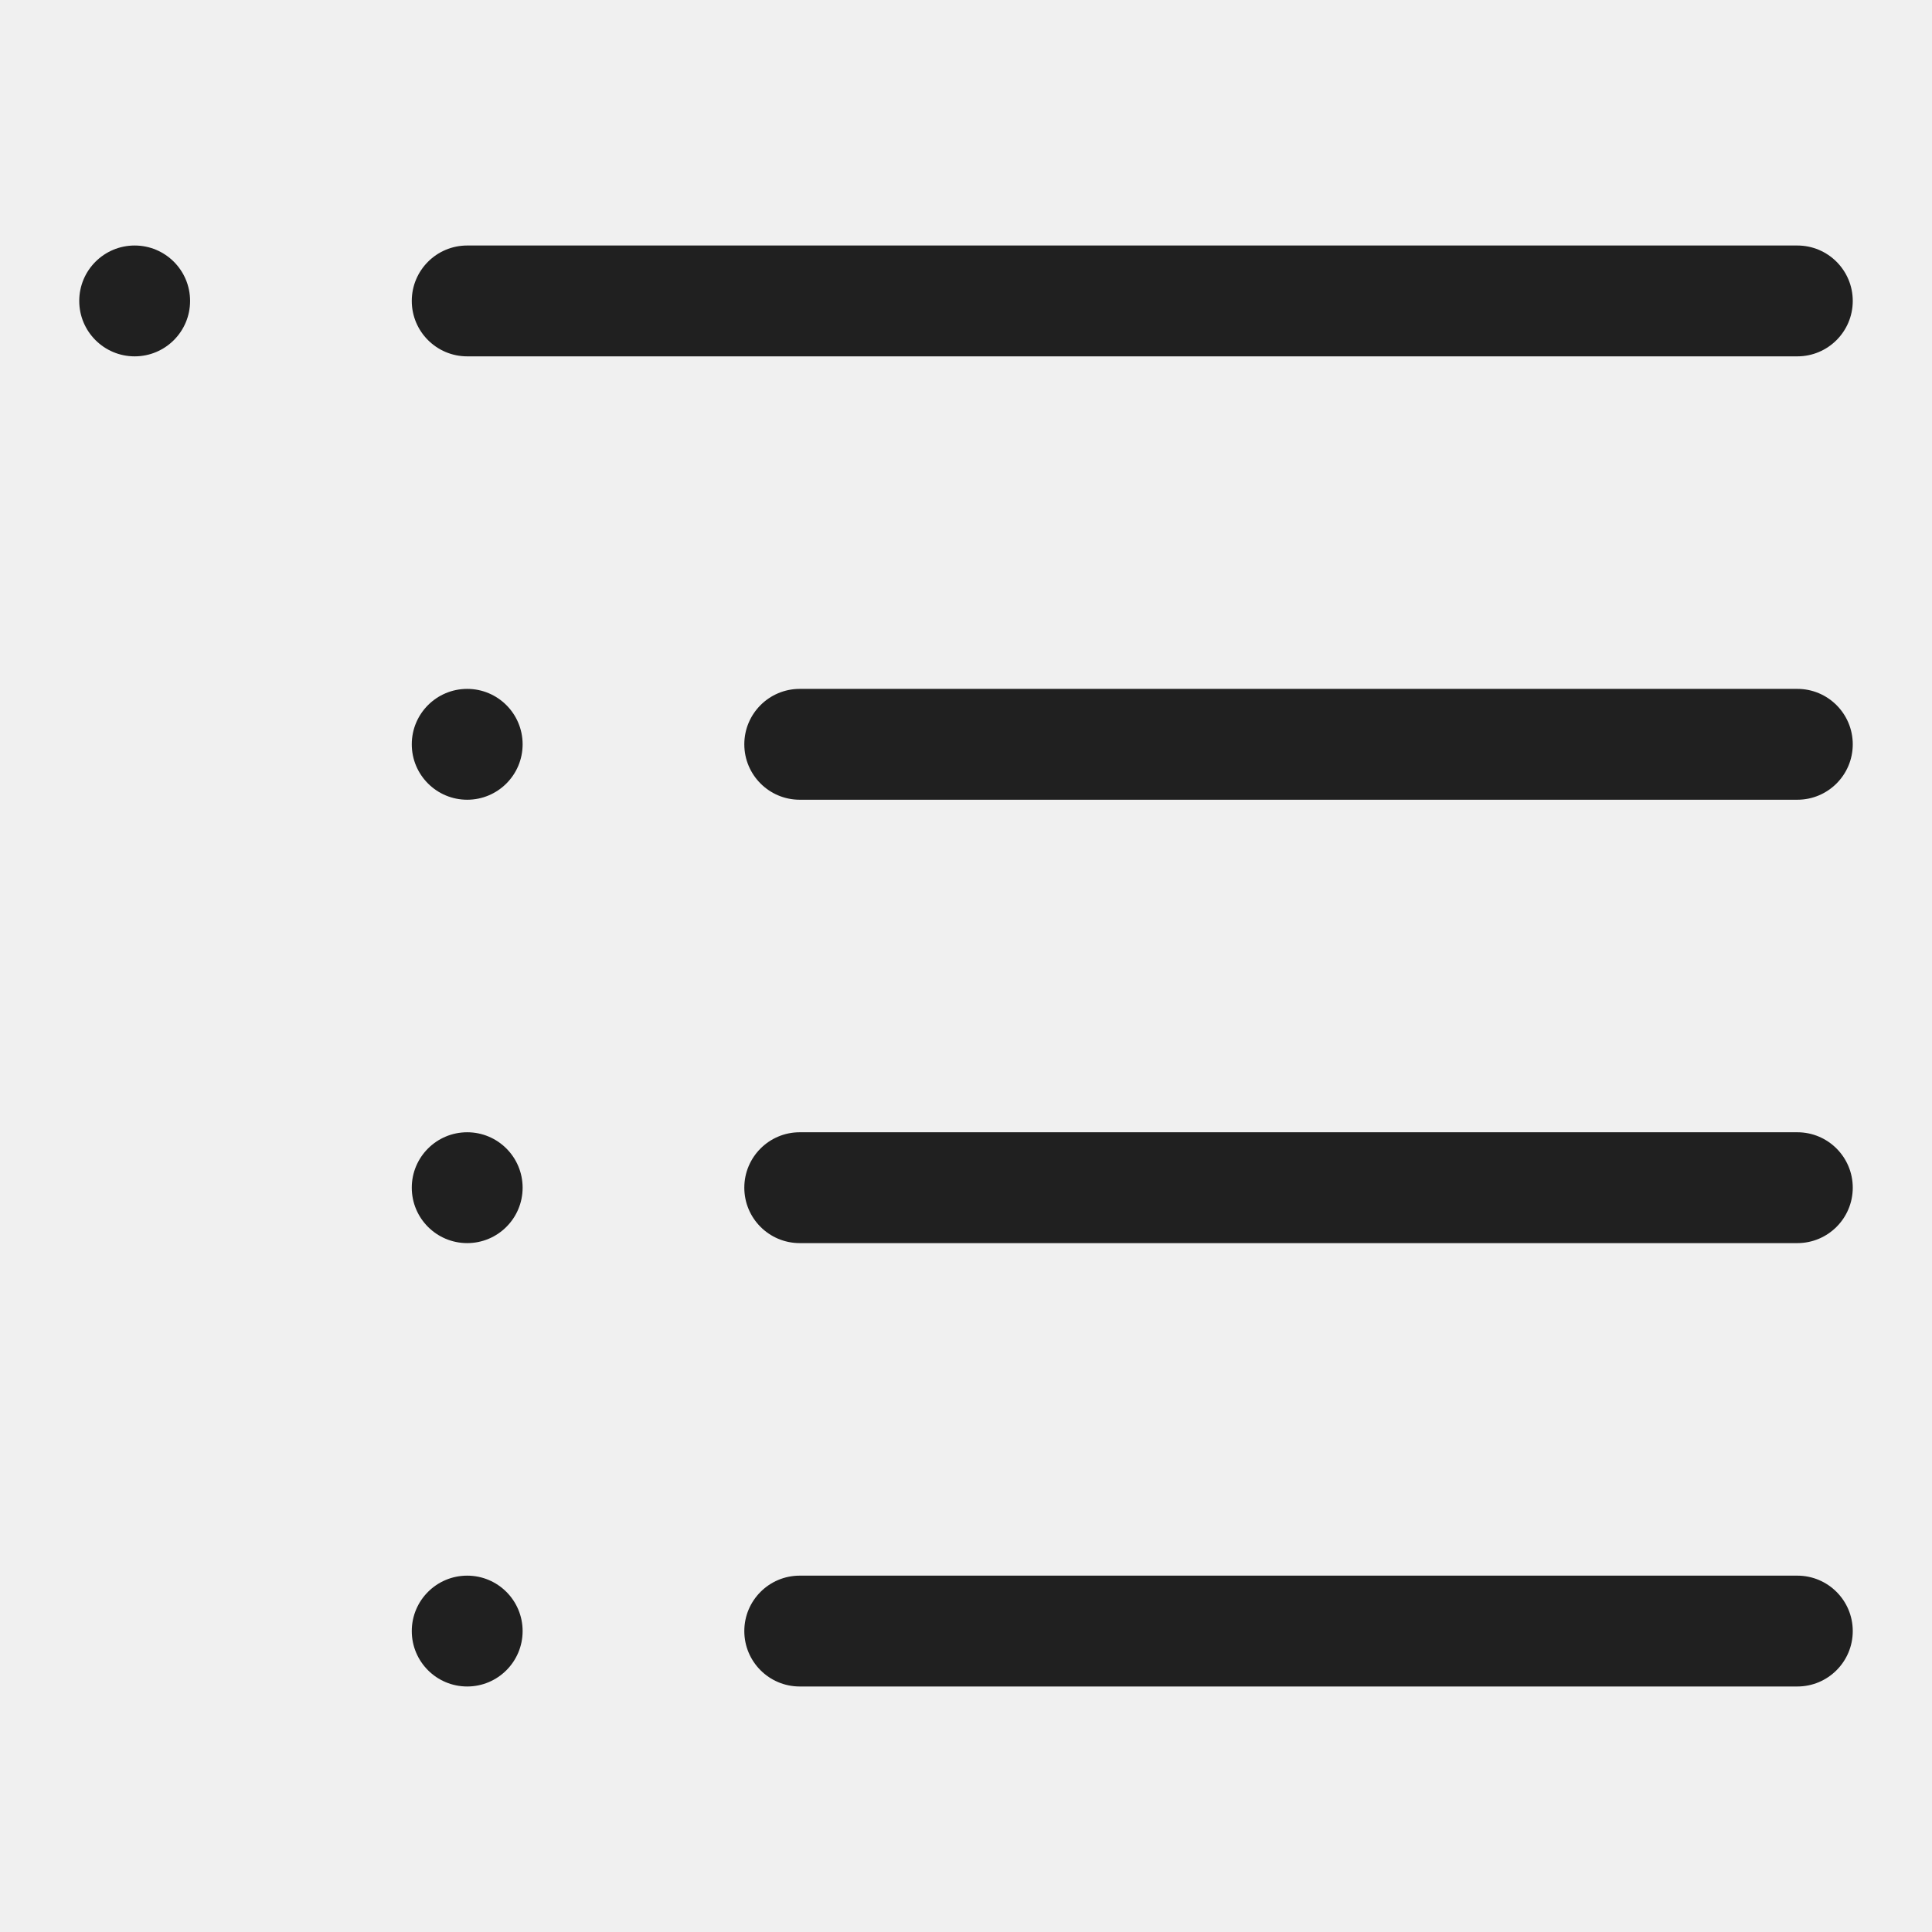
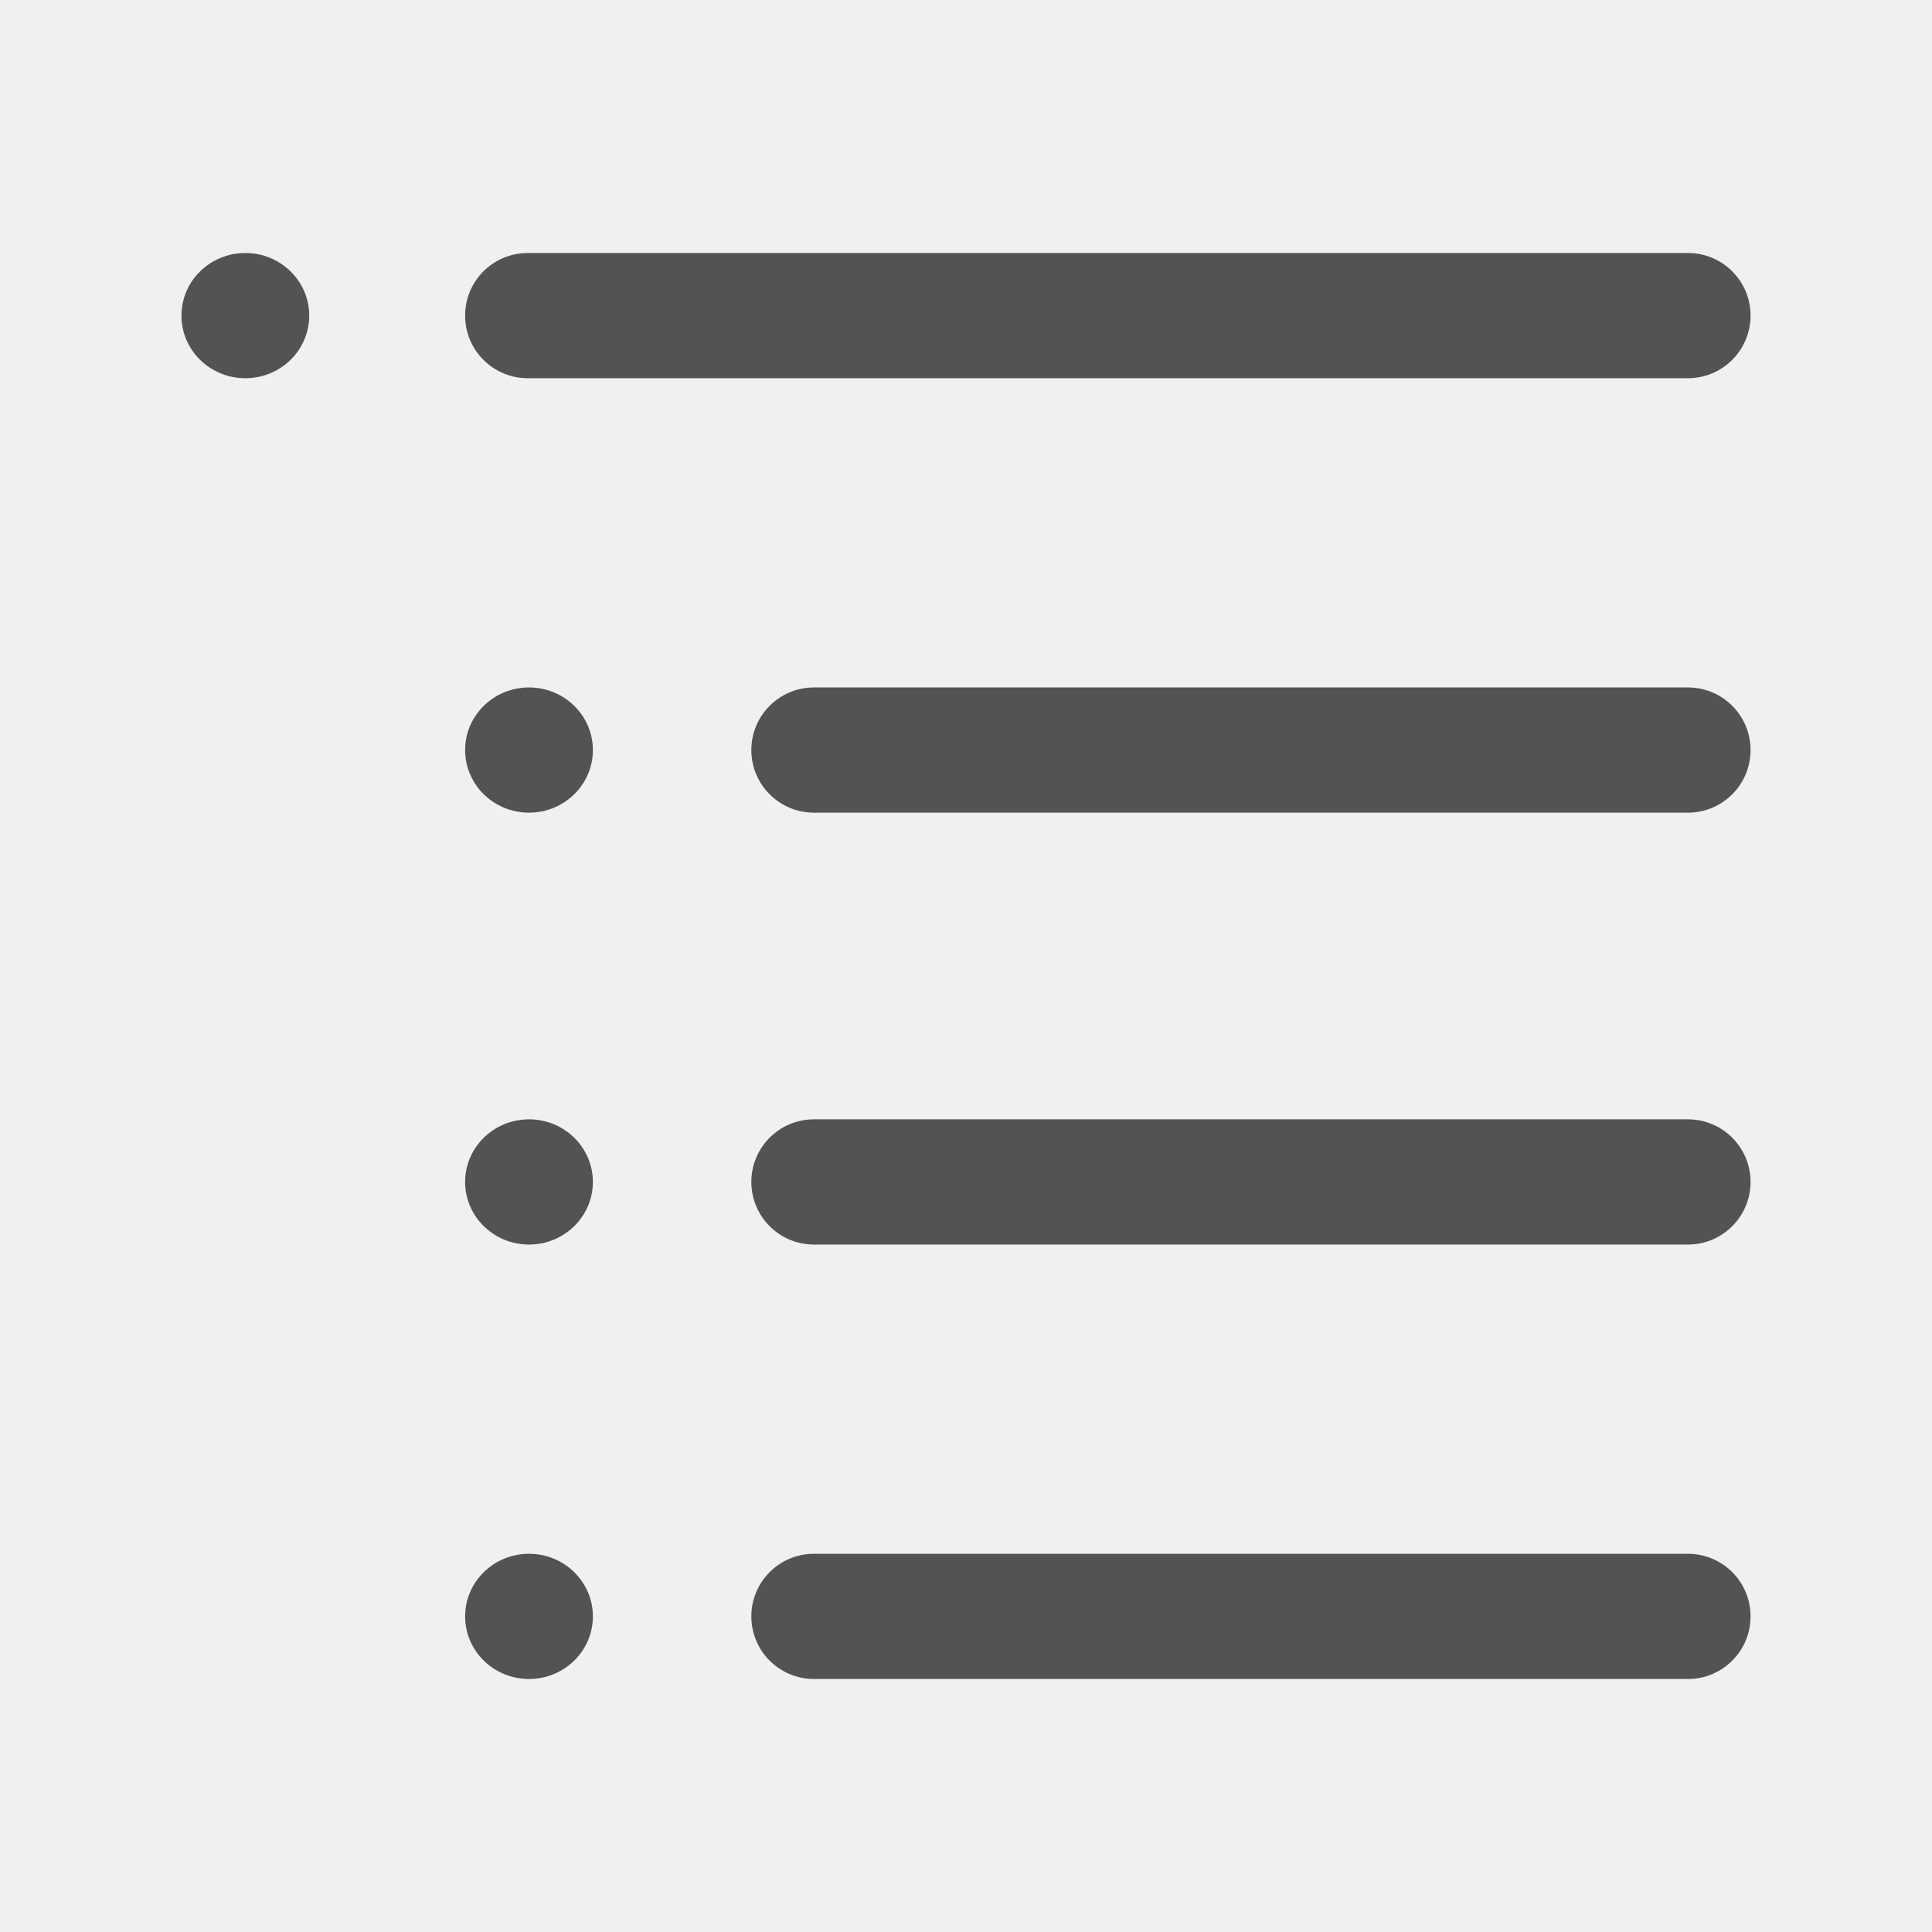
- <svg xmlns="http://www.w3.org/2000/svg" version="1.1" id="图形" x="0px" y="0px" width="1024px" height="1024px" viewBox="0 0 1024 1024" enable-background="new 0 0 1024 1024" xml:space="preserve">
-   <g>
-     <g>
-       <path fill="#202020" d="M71.375,130.125C55.152,130.125,42,143.277,42,159.5s13.152,29.375,29.375,29.375    s29.375-13.152,29.375-29.375S87.598,130.125,71.375,130.125z M247.625,365.125c-16.223,0-29.375,13.152-29.375,29.375    s13.152,29.375,29.375,29.375S277,410.723,277,394.5S263.848,365.125,247.625,365.125z M952.625,365.125h-528.75    c-16.223,0-29.375,13.152-29.375,29.375s13.152,29.375,29.375,29.375h528.75c16.223,0,29.375-13.152,29.375-29.375    S968.848,365.125,952.625,365.125z M247.625,188.875h705c16.223,0,29.375-13.152,29.375-29.375s-13.152-29.375-29.375-29.375h-705    c-16.223,0-29.375,13.152-29.375,29.375S231.402,188.875,247.625,188.875z M247.625,600.125    c-16.223,0-29.375,13.152-29.375,29.375s13.152,29.375,29.375,29.375S277,645.723,277,629.5S263.848,600.125,247.625,600.125z     M952.625,600.125h-528.75c-16.223,0-29.375,13.152-29.375,29.375s13.152,29.375,29.375,29.375h528.75    c16.223,0,29.375-13.152,29.375-29.375S968.848,600.125,952.625,600.125z M247.625,835.125c-16.223,0-29.375,13.152-29.375,29.375    s13.152,29.375,29.375,29.375S277,880.723,277,864.5S263.848,835.125,247.625,835.125z M952.625,835.125h-528.75    c-16.223,0-29.375,13.152-29.375,29.375s13.152,29.375,29.375,29.375h528.75c16.223,0,29.375-13.152,29.375-29.375    S968.848,835.125,952.625,835.125z" />
-     </g>
+ <svg xmlns="http://www.w3.org/2000/svg" width="756" height="756" overflow="hidden">
+   <defs>
+     <clipPath id="clip0">
+       <rect x="0" y="0" width="756" height="756" />
+     </clipPath>
+   </defs>
+   <g clip-path="url(#clip0)">
+     <rect x="0" y="0" width="756" height="756" fill="#FFFFFF" fill-opacity="0" />
+     <path d="M71 123.5C71 109.969 82.193 99 96 99 109.807 99 121 109.969 121 123.5 121 137.031 109.807 148 96 148 82.193 148 71 137.031 71 123.5Z" fill="#535353" fill-rule="evenodd" />
+     <path d="M182 123.5C182 109.969 192.969 99 206.5 99L660.5 99C674.031 99 685 109.969 685 123.5L685 123.5C685 137.031 674.031 148 660.5 148L206.5 148C192.969 148 182 137.031 182 123.5Z" fill="#535353" fill-rule="evenodd" />
+     <path d="M182 293.5C182 279.969 193.193 269 207 269 220.807 269 232 279.969 232 293.5 232 307.031 220.807 318 207 318 193.193 318 182 307.031 182 293.5Z" fill="#535353" fill-rule="evenodd" />
+     <path d="M294 293.5C294 279.969 304.969 269 318.5 269L660.5 269C674.031 269 685 279.969 685 293.5L685 293.5C685 307.031 674.031 318 660.5 318L318.5 318C304.969 318 294 307.031 294 293.5Z" fill="#535353" fill-rule="evenodd" />
+     <path d="M182 462.5C182 448.969 193.193 438 207 438 220.807 438 232 448.969 232 462.5 232 476.031 220.807 487 207 487 193.193 487 182 476.031 182 462.5Z" fill="#535353" fill-rule="evenodd" />
+     <path d="M294 462.5C294 448.969 304.969 438 318.5 438L660.5 438C674.031 438 685 448.969 685 462.5L685 462.5C685 476.031 674.031 487 660.5 487L318.5 487C304.969 487 294 476.031 294 462.5Z" fill="#535353" fill-rule="evenodd" />
+     <path d="M182 632.5C182 618.969 193.193 608 207 608 220.807 608 232 618.969 232 632.5 232 646.031 220.807 657 207 657 193.193 657 182 646.031 182 632.5Z" fill="#535353" fill-rule="evenodd" />
+     <path d="M294 632.5C294 618.969 304.969 608 318.5 608L660.5 608C674.031 608 685 618.969 685 632.5L685 632.5C685 646.031 674.031 657 660.5 657L318.5 657C304.969 657 294 646.031 294 632.5Z" fill="#535353" fill-rule="evenodd" />
  </g>
</svg>
